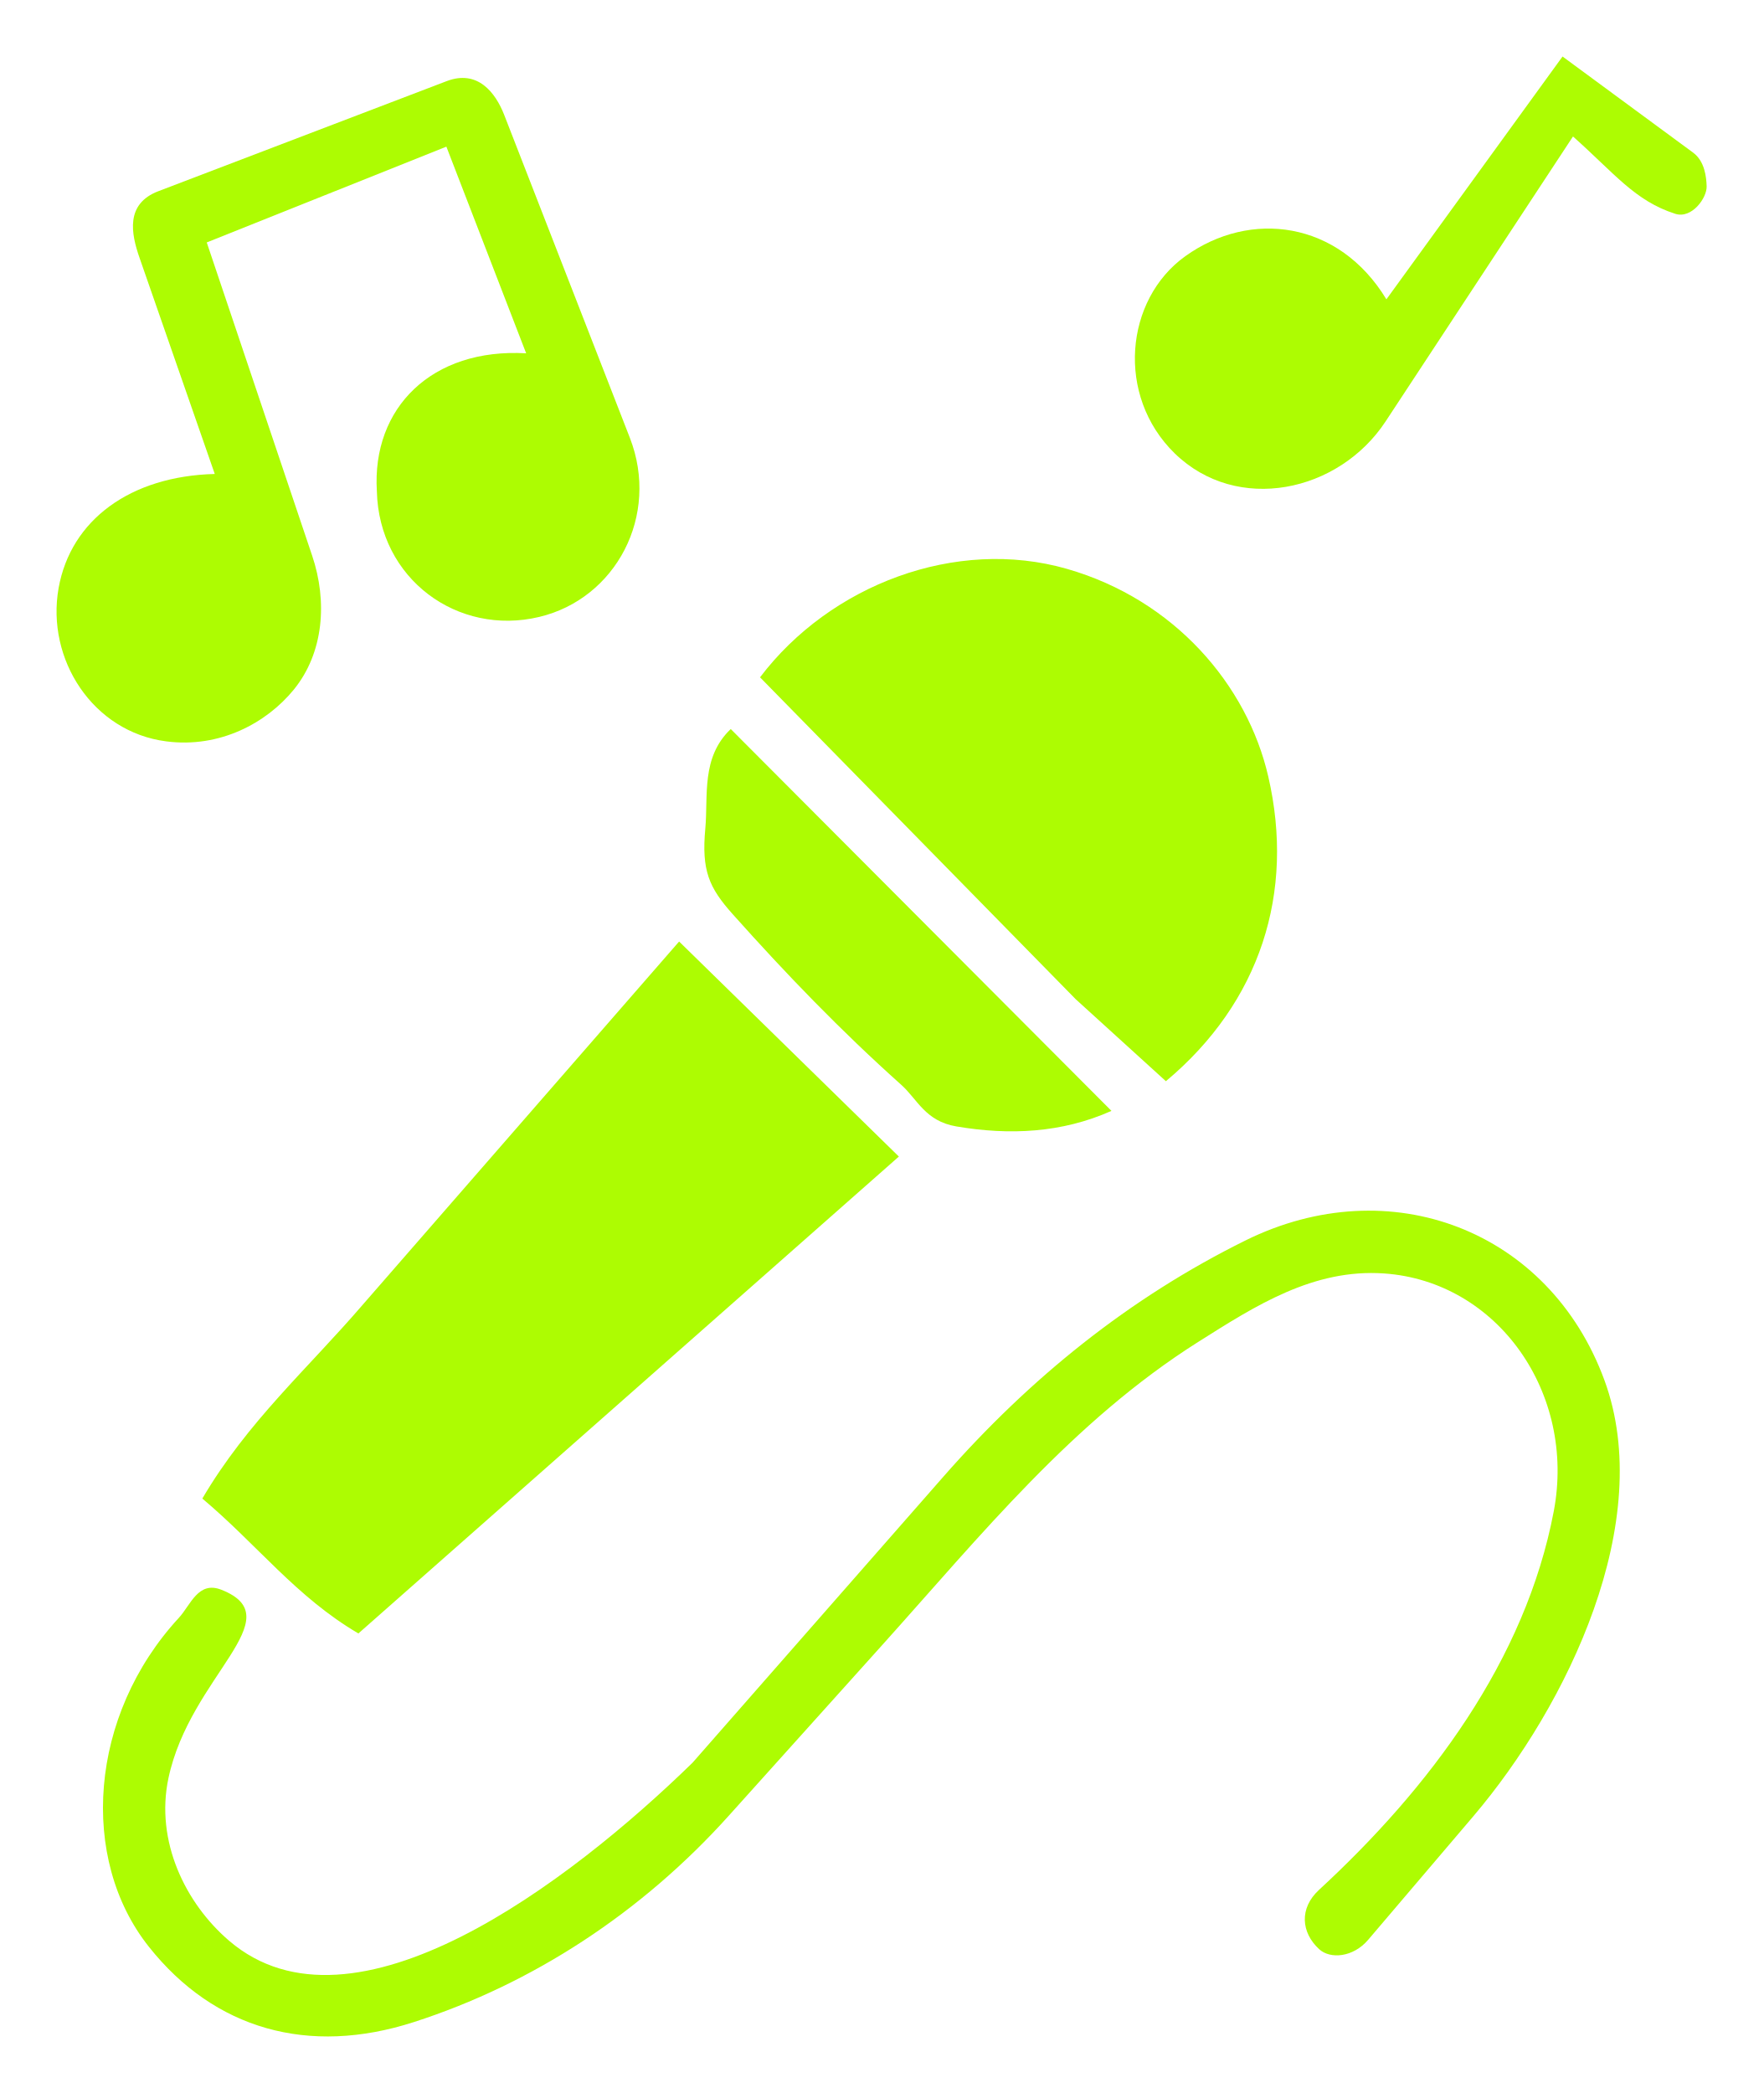
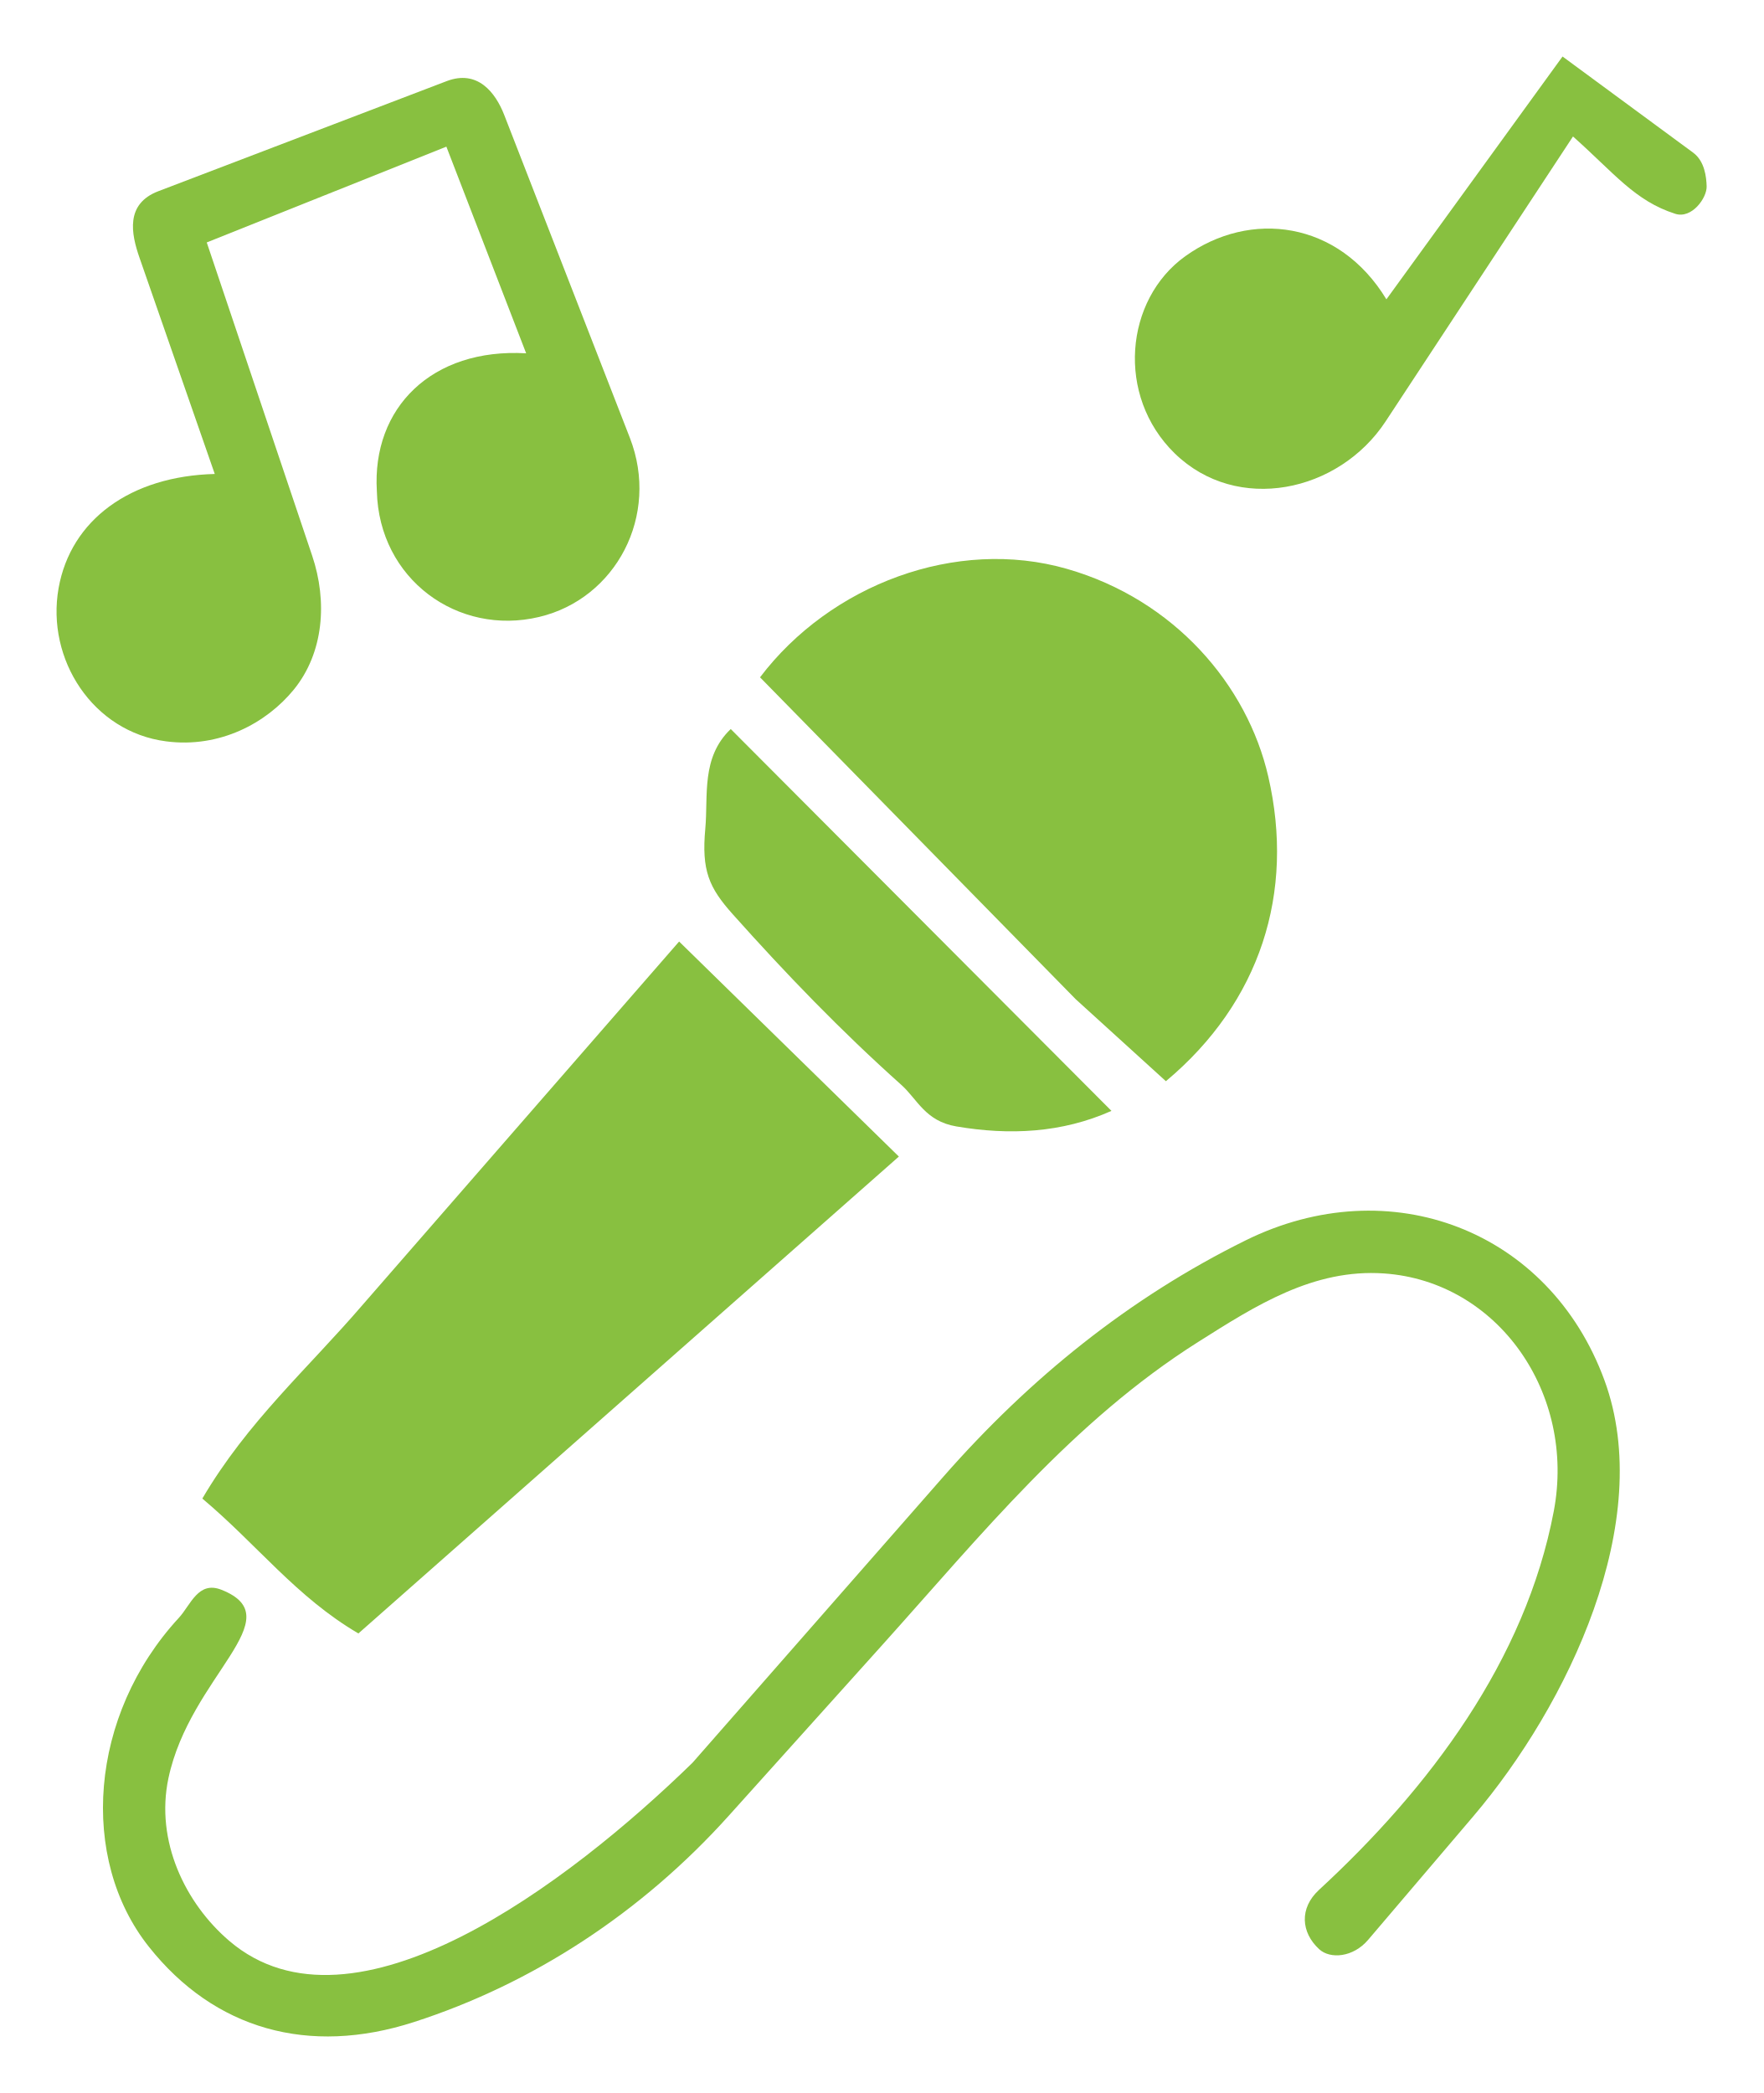
<svg xmlns="http://www.w3.org/2000/svg" viewBox="0 0 187.19 222.21">
  <g transform="translate(-299.19,-292.96)">
-     <path d="M480.38,312.74c.04,1.23-1.58,3.48-3.33,2.92-4.29-1.37-6.45-4.29-10.86-8.21l-19.9,30.26c-4.96,7.53-15.76,9.84-22.39,3.38-6.26-6.11-5.29-16.33,1.13-20.93,6.9-4.95,16.29-3.77,21.35,4.58l18.7-25.78,13.87,10.21c1.23.91,1.4,2.6,1.43,3.57Z" fill="#ADFC02" />
-     <path d="M469.53,439.5c5.49,14.96-3.88,34.48-13.93,46.3l-11.16,13.11c-1.59,1.87-4.03,2.07-5.2.99-1.93-1.78-2.12-4.35-.02-6.29,11.71-10.8,21.92-24.35,24.93-40.21,2.37-12.5-5.92-24.4-18.02-25.24-7.51-.52-13.64,3.42-19.73,7.27-13.32,8.42-23.03,20.48-33.51,32.14l-16.3,18.13c-9.27,10.32-20.86,17.88-33.46,21.94-11.18,3.61-21.18.77-28.13-7.99-7.44-9.35-6.36-24.59,3.18-34.93,1.25-1.35,2.04-3.95,4.51-2.98,7.61,3-3.32,9.13-5.62,20.02-1.41,6.68,1.8,13.28,6.46,17.26,13.16,11.25,36.09-6.15,49.18-18.91l26.65-30.39c9.19-10.47,19.72-18.96,32.05-25.06,15.34-7.59,32.27-1.1,38.12,14.84Z" fill="#ADFC02" />
-     <path d="M433.84,375.41c2.84,12.31-.83,23.94-10.87,32.34l-9.57-8.7-33.52-34.18c7.46-9.84,20.83-14.9,32.6-11.51,11.41,3.28,19.13,12.34,21.36,22.05Z" fill="#ADFC02" />
-     <path d="M376.77,370.36l40.42,40.54c-5.26,2.35-10.83,2.61-16.47,1.65-3.31-.56-4.14-2.9-5.85-4.42-6.44-5.76-12.2-11.74-17.88-18.1-2.54-2.84-3.33-4.65-2.92-9.1.32-3.48-.47-7.54,2.7-10.57Z" fill="#ADFC02" />
-     <path d="M394.62,415.75l-57.38,50.63c-6.58-3.85-10.76-9.44-16.57-14.32,4.8-8.17,11.16-13.75,17.03-20.58l33.59-38.56,23.33,22.83Z" fill="#ADFC02" />
-     <path d="M366.06,339.44c3.21,8.26-1.49,17.09-9.63,19.02-8.63,2.06-17.01-4.01-17.23-13.36-.54-8.84,5.84-15.21,15.85-14.63l-8.47-21.94-25.44,10.17,11.19,33.25c1.64,4.86,1.24,10.32-1.96,14.24-2.89,3.53-7.84,6.22-13.53,5.48-7.79-1-12.77-8.71-11.43-16.27,1.29-7.24,7.62-11.89,16.58-12.12l-7.98-22.93c-.91-2.6-1.52-5.75,1.99-7.09l30.62-11.69c3.26-1.24,5.16,1.18,6.1,3.59l13.34,34.28Z" fill="#ADFC02" />
+     <path d="M480.38,312.74c.04,1.23-1.58,3.48-3.33,2.92-4.29-1.37-6.45-4.29-10.86-8.21l-19.9,30.26c-4.96,7.53-15.76,9.84-22.39,3.38-6.26-6.11-5.29-16.33,1.13-20.93,6.9-4.95,16.29-3.77,21.35,4.58l18.7-25.78,13.87,10.21c1.23.91,1.4,2.6,1.43,3.57Z" fill="#88C040" />
+     <path d="M469.53,439.5c5.49,14.96-3.88,34.48-13.93,46.3l-11.16,13.11c-1.59,1.87-4.03,2.07-5.2.99-1.93-1.78-2.12-4.35-.02-6.29,11.71-10.8,21.92-24.35,24.93-40.21,2.37-12.5-5.92-24.4-18.02-25.24-7.51-.52-13.64,3.42-19.73,7.27-13.32,8.42-23.03,20.48-33.51,32.14l-16.3,18.13c-9.27,10.32-20.86,17.88-33.46,21.94-11.18,3.61-21.18.77-28.13-7.99-7.44-9.35-6.36-24.59,3.18-34.93,1.25-1.35,2.04-3.95,4.51-2.98,7.61,3-3.32,9.13-5.62,20.02-1.41,6.68,1.8,13.28,6.46,17.26,13.16,11.25,36.09-6.15,49.18-18.91l26.65-30.39c9.19-10.47,19.72-18.96,32.05-25.06,15.34-7.59,32.27-1.1,38.12,14.84Z" fill="#88C040" />
+     <path d="M433.84,375.41c2.84,12.31-.83,23.94-10.87,32.34l-9.57-8.7-33.52-34.18c7.46-9.84,20.83-14.9,32.6-11.51,11.41,3.28,19.13,12.34,21.36,22.05Z" fill="#88C040" />
+     <path d="M376.77,370.36l40.42,40.54c-5.26,2.35-10.83,2.61-16.47,1.65-3.31-.56-4.14-2.9-5.85-4.42-6.44-5.76-12.2-11.74-17.88-18.1-2.54-2.84-3.33-4.65-2.92-9.1.32-3.48-.47-7.54,2.7-10.57Z" fill="#88C040" />
+     <path d="M394.62,415.75l-57.38,50.63c-6.58-3.85-10.76-9.44-16.57-14.32,4.8-8.17,11.16-13.75,17.03-20.58l33.59-38.56,23.33,22.83Z" fill="#88C040" />
+     <path d="M366.06,339.44c3.21,8.26-1.49,17.09-9.63,19.02-8.63,2.06-17.01-4.01-17.23-13.36-.54-8.84,5.84-15.21,15.85-14.63l-8.47-21.94-25.44,10.17,11.19,33.25c1.64,4.86,1.24,10.32-1.96,14.24-2.89,3.53-7.84,6.22-13.53,5.48-7.79-1-12.77-8.71-11.43-16.27,1.29-7.24,7.62-11.89,16.58-12.12l-7.98-22.93c-.91-2.6-1.52-5.75,1.99-7.09l30.62-11.69c3.26-1.24,5.16,1.18,6.1,3.59l13.34,34.28Z" fill="#88C040" />
  </g>
</svg>
